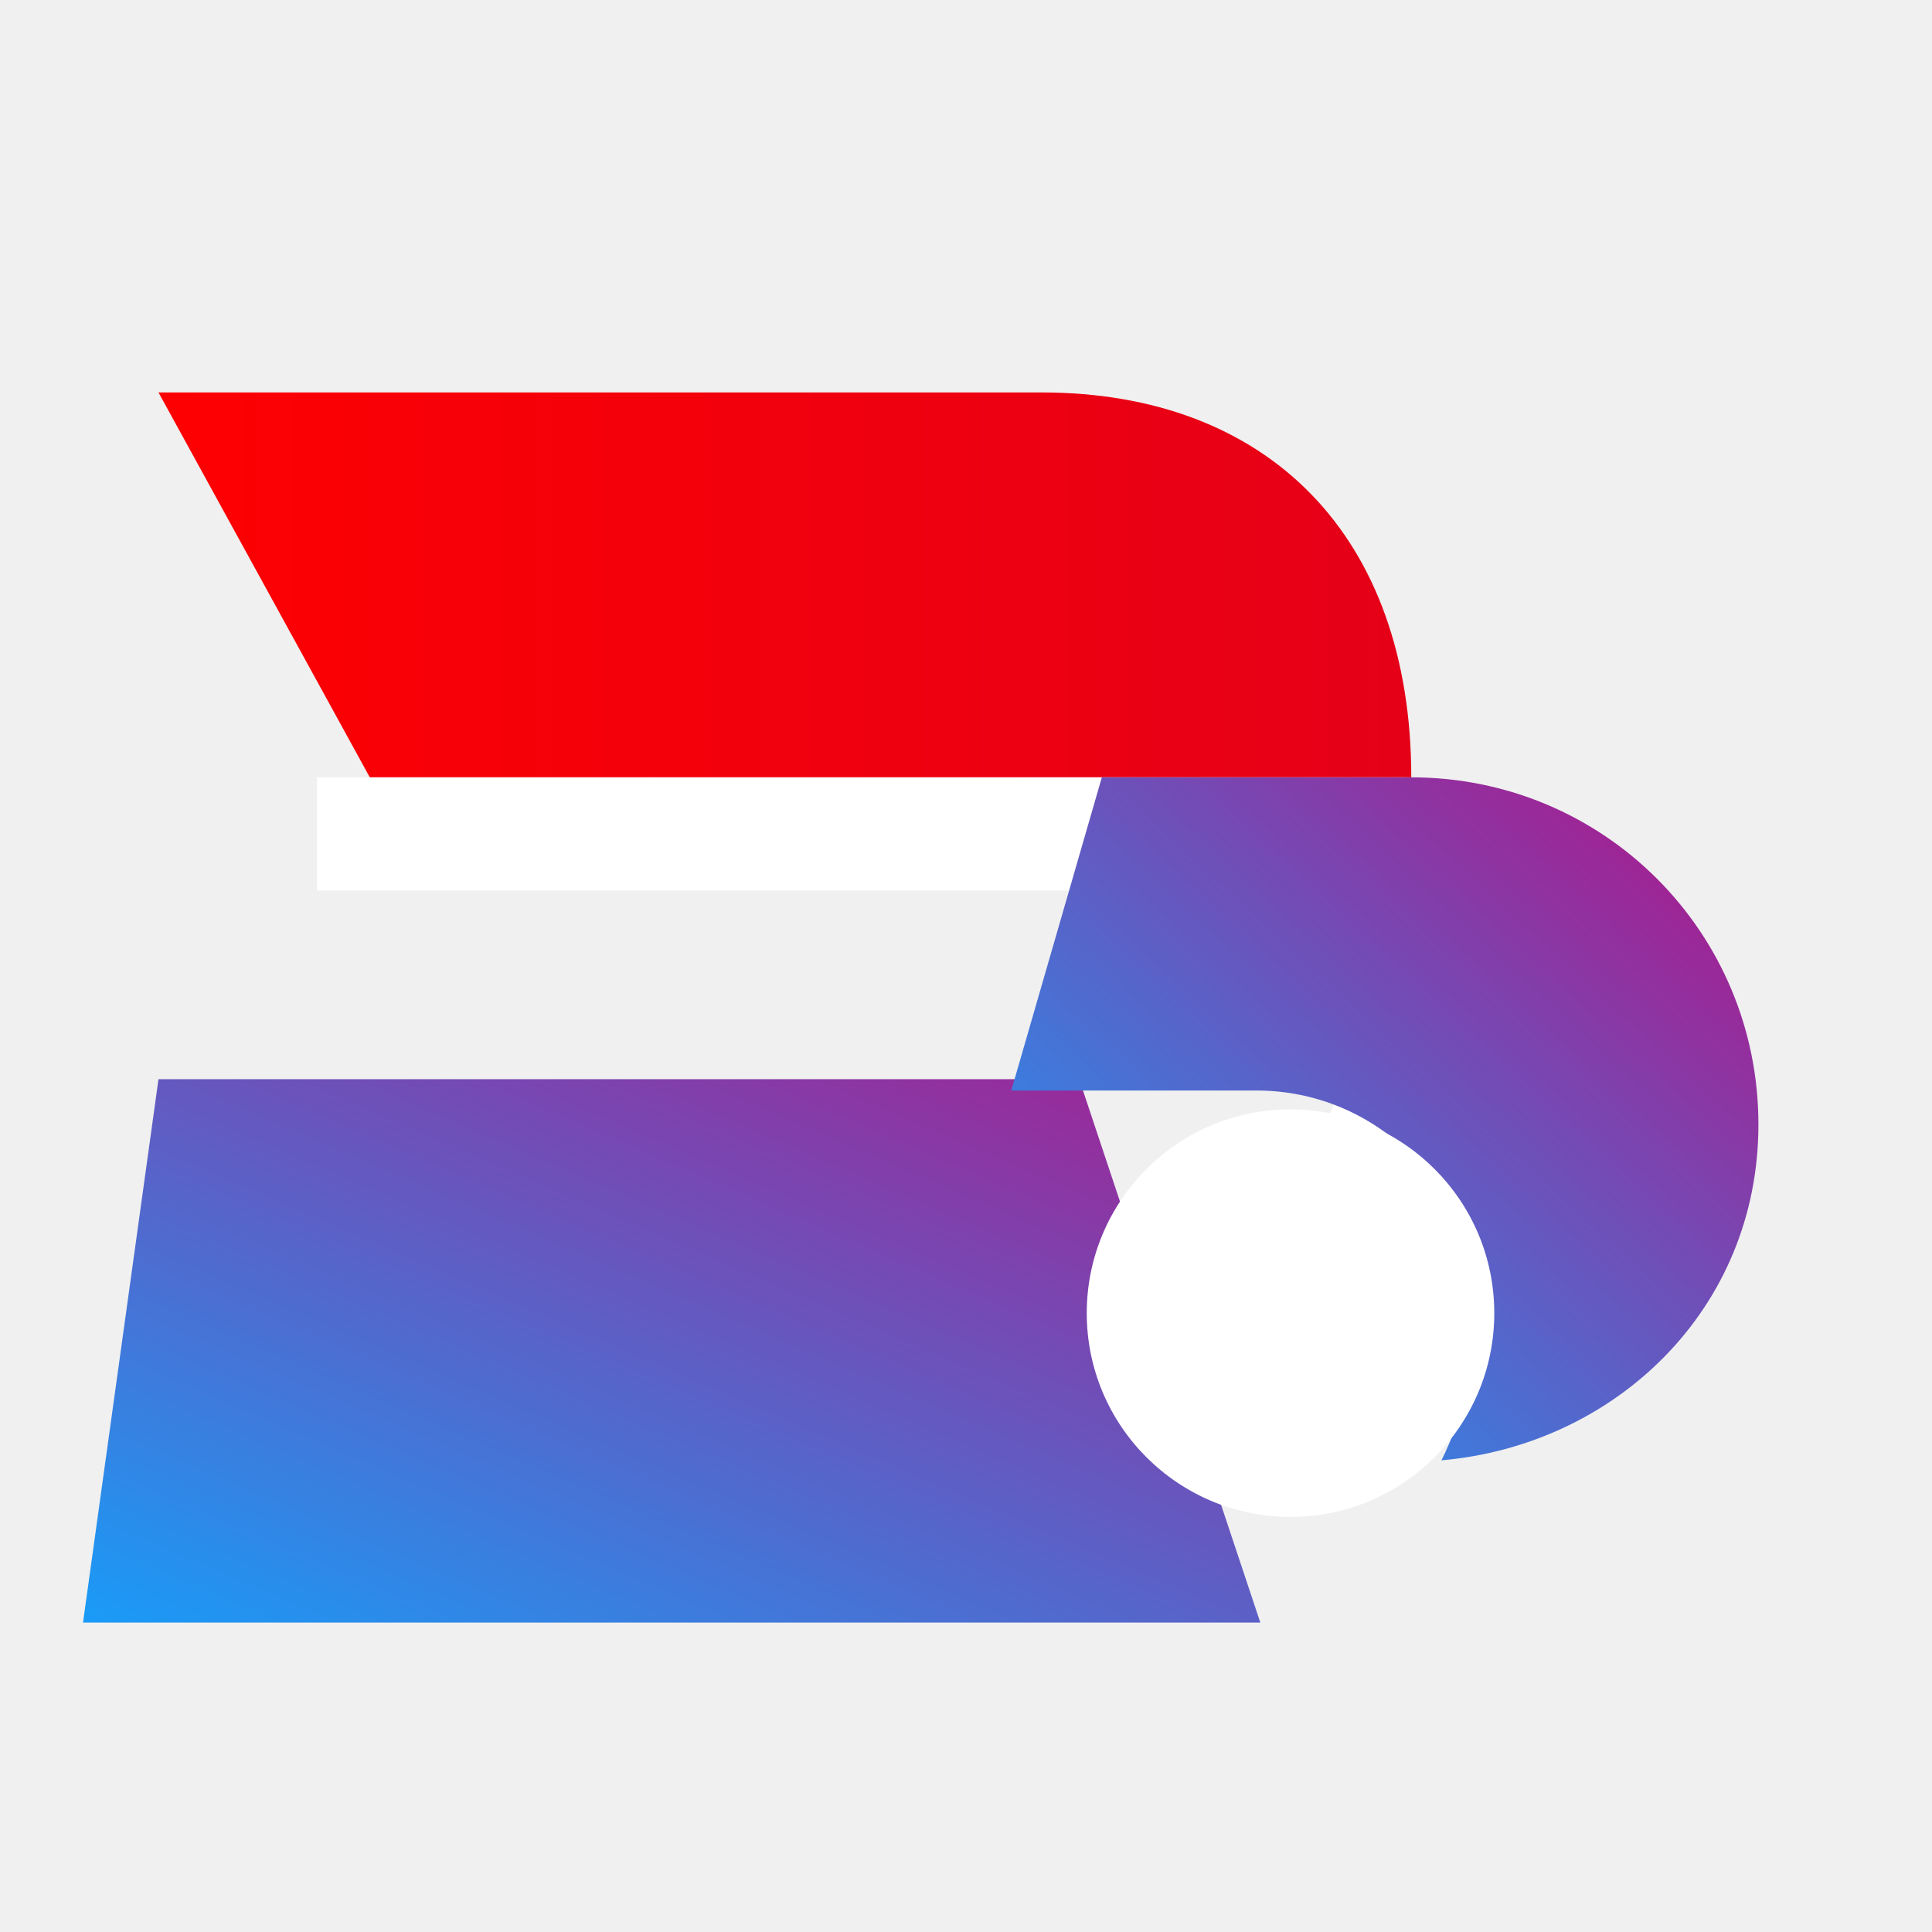
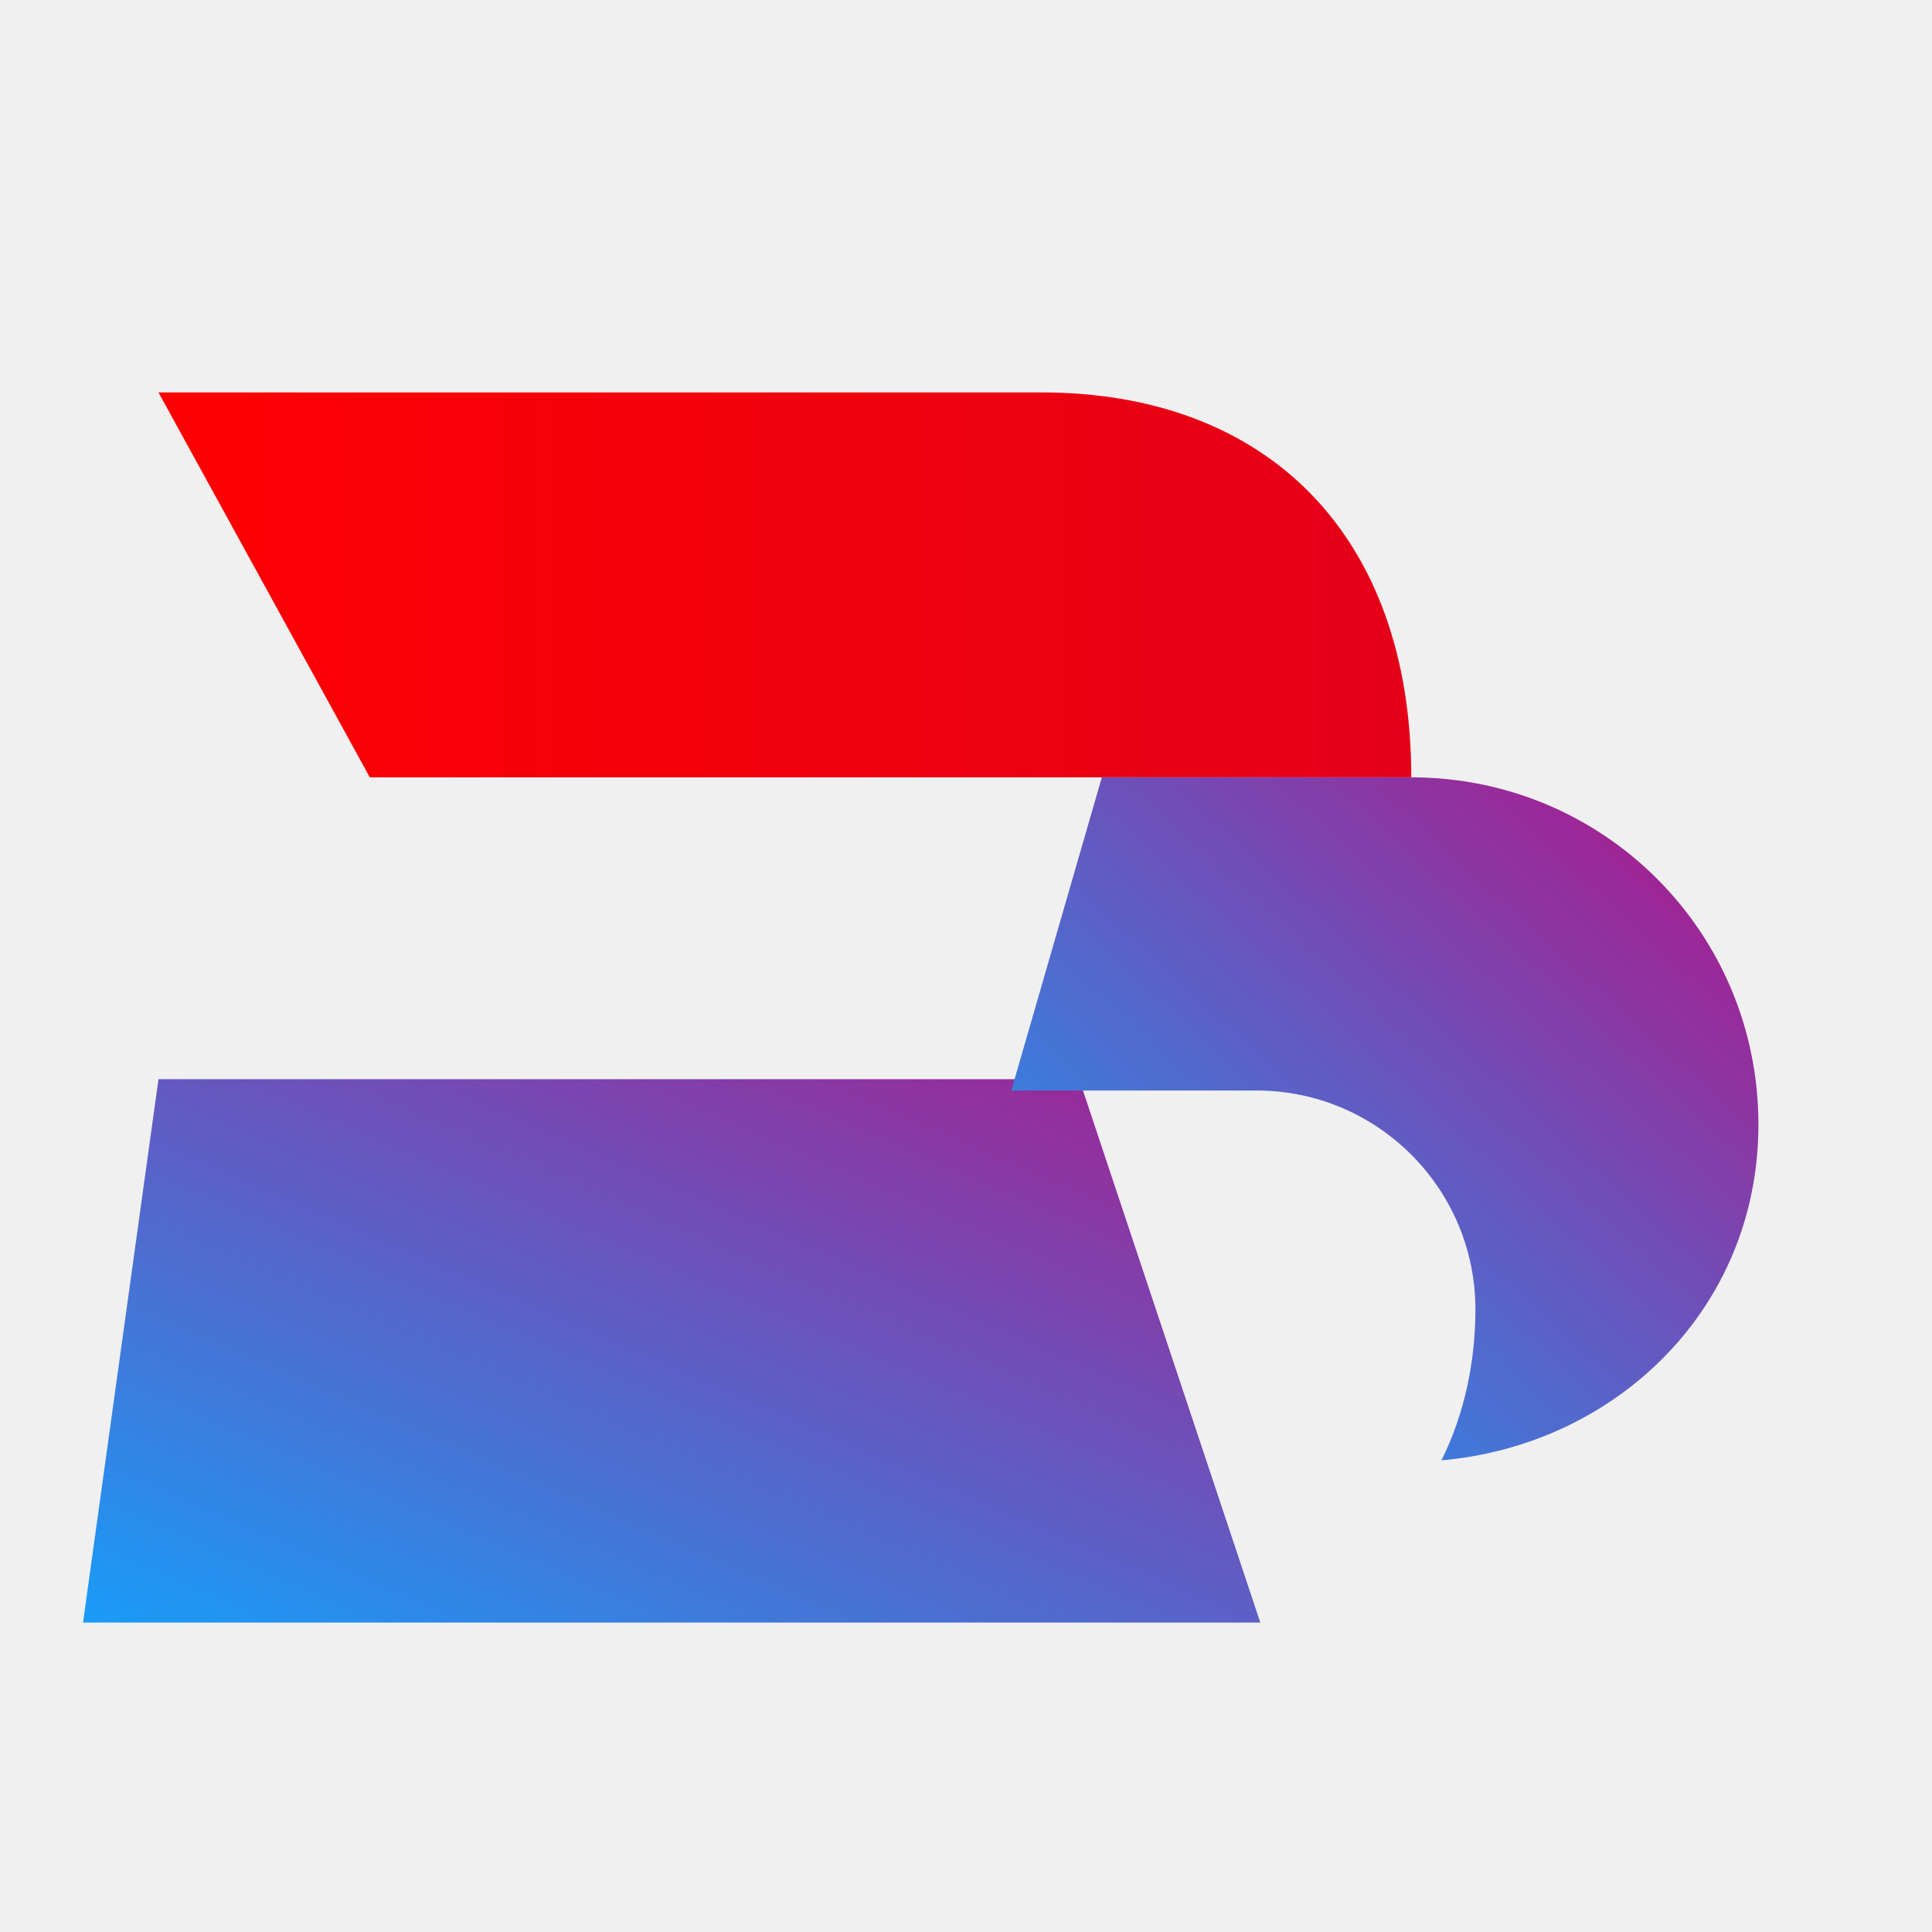
- <svg xmlns="http://www.w3.org/2000/svg" viewBox="0 0 512 512" role="img" aria-label="Pitch My CV icon">
+ <svg xmlns="http://www.w3.org/2000/svg" width="512" height="512" viewBox="0 0 512 512" fill="none" role="img" aria-label="Pitch My CV icon">
+   <g clip-path="url(#clip0_80_32707)">
+     <mask id="mask0_80_32707" style="mask-type:luminance" maskUnits="userSpaceOnUse" x="42" y="104" width="332" height="102">
+       <path d="M42 104H276C336 104 374 142 374 206H98L42 104Z" fill="white" />
+     </mask>
+     <g mask="url(#mask0_80_32707)">
+       <path d="M398 96H18V222H398V96Z" fill="url(#paint0_linear_80_32707)" />
+     </g>
+     <mask id="mask1_80_32707" style="mask-type:luminance" maskUnits="userSpaceOnUse" x="22" y="286" width="312" height="144">
+       <path d="M42 286H286L334 430H22L42 286Z" fill="white" />
+     </mask>
+     <g mask="url(#mask1_80_32707)">
+       <path d="M404 278H14V448H404V278Z" fill="url(#paint1_linear_80_32707)" />
+     </g>
+     <path d="M292 206H374C425 206 466 247 466 298C466 347 428 383 382 387C388 375 391 361 391 347C391 315 365 289 333 289H268L292 206Z" fill="url(#paint2_linear_80_32707)" />
+   </g>
  <defs>
-     <linearGradient id="topGrad" x1="0" y1="0" x2="1" y2="0">
-       <stop offset="0%" stop-color="#ff0000" />
-       <stop offset="100%" stop-color="#e3001a" />
+     <linearGradient id="paint0_linear_80_32707" x1="18" y1="96" x2="398" y2="96" gradientUnits="userSpaceOnUse">
+       <stop stop-color="#FF0000" />
+       <stop offset="1" stop-color="#E3001A" />
    </linearGradient>
-     <linearGradient id="bottomGrad" x1="0" y1="1" x2="1" y2="0">
-       <stop offset="0%" stop-color="#0ea5ff" />
-       <stop offset="100%" stop-color="#b61084" />
+     <linearGradient id="paint1_linear_80_32707" x1="14" y1="448" x2="138.541" y2="162.287" gradientUnits="userSpaceOnUse">
+       <stop stop-color="#0EA5FF" />
+       <stop offset="1" stop-color="#B61084" />
    </linearGradient>
-     <clipPath id="topClip">
-       <path d="M 42 104 L 276 104 C 336 104 374 142 374 206 L 98 206 Z" />
-     </clipPath>
-     <clipPath id="bottomClip">
-       <path d="M 42 286 L 286 286 L 334 430 L 22 430 Z" />
+     <linearGradient id="paint2_linear_80_32707" x1="268" y1="387" x2="448.273" y2="189.795" gradientUnits="userSpaceOnUse">
+       <stop stop-color="#0EA5FF" />
+       <stop offset="1" stop-color="#B61084" />
+     </linearGradient>
+     <clipPath id="clip0_80_32707">
+       <rect width="512" height="512" fill="white" />
    </clipPath>
  </defs>
-   <rect width="512" height="512" fill="none" />
-   <rect x="18" y="96" width="380" height="126" fill="url(#topGrad)" clip-path="url(#topClip)" />
-   <path d="M 84 206 H 372 C 423 206 458 241 458 292 C 458 344 421 381 372 381 H 84 L 106 322 H 306 C 334 322 356 304 356 278 C 356 252 334 236 306 236 H 84 Z" fill="#ffffff" />
-   <rect x="14" y="278" width="390" height="170" fill="url(#bottomGrad)" clip-path="url(#bottomClip)" />
-   <path d="M 292 206 H 374 C 425 206 466 247 466 298 C 466 347 428 383 382 387 C 388 375 391 361 391 347 C 391 315 365 289 333 289 H 268 Z" fill="url(#bottomGrad)" />
-   <circle cx="342" cy="348" r="54" fill="#ffffff" />
</svg>
